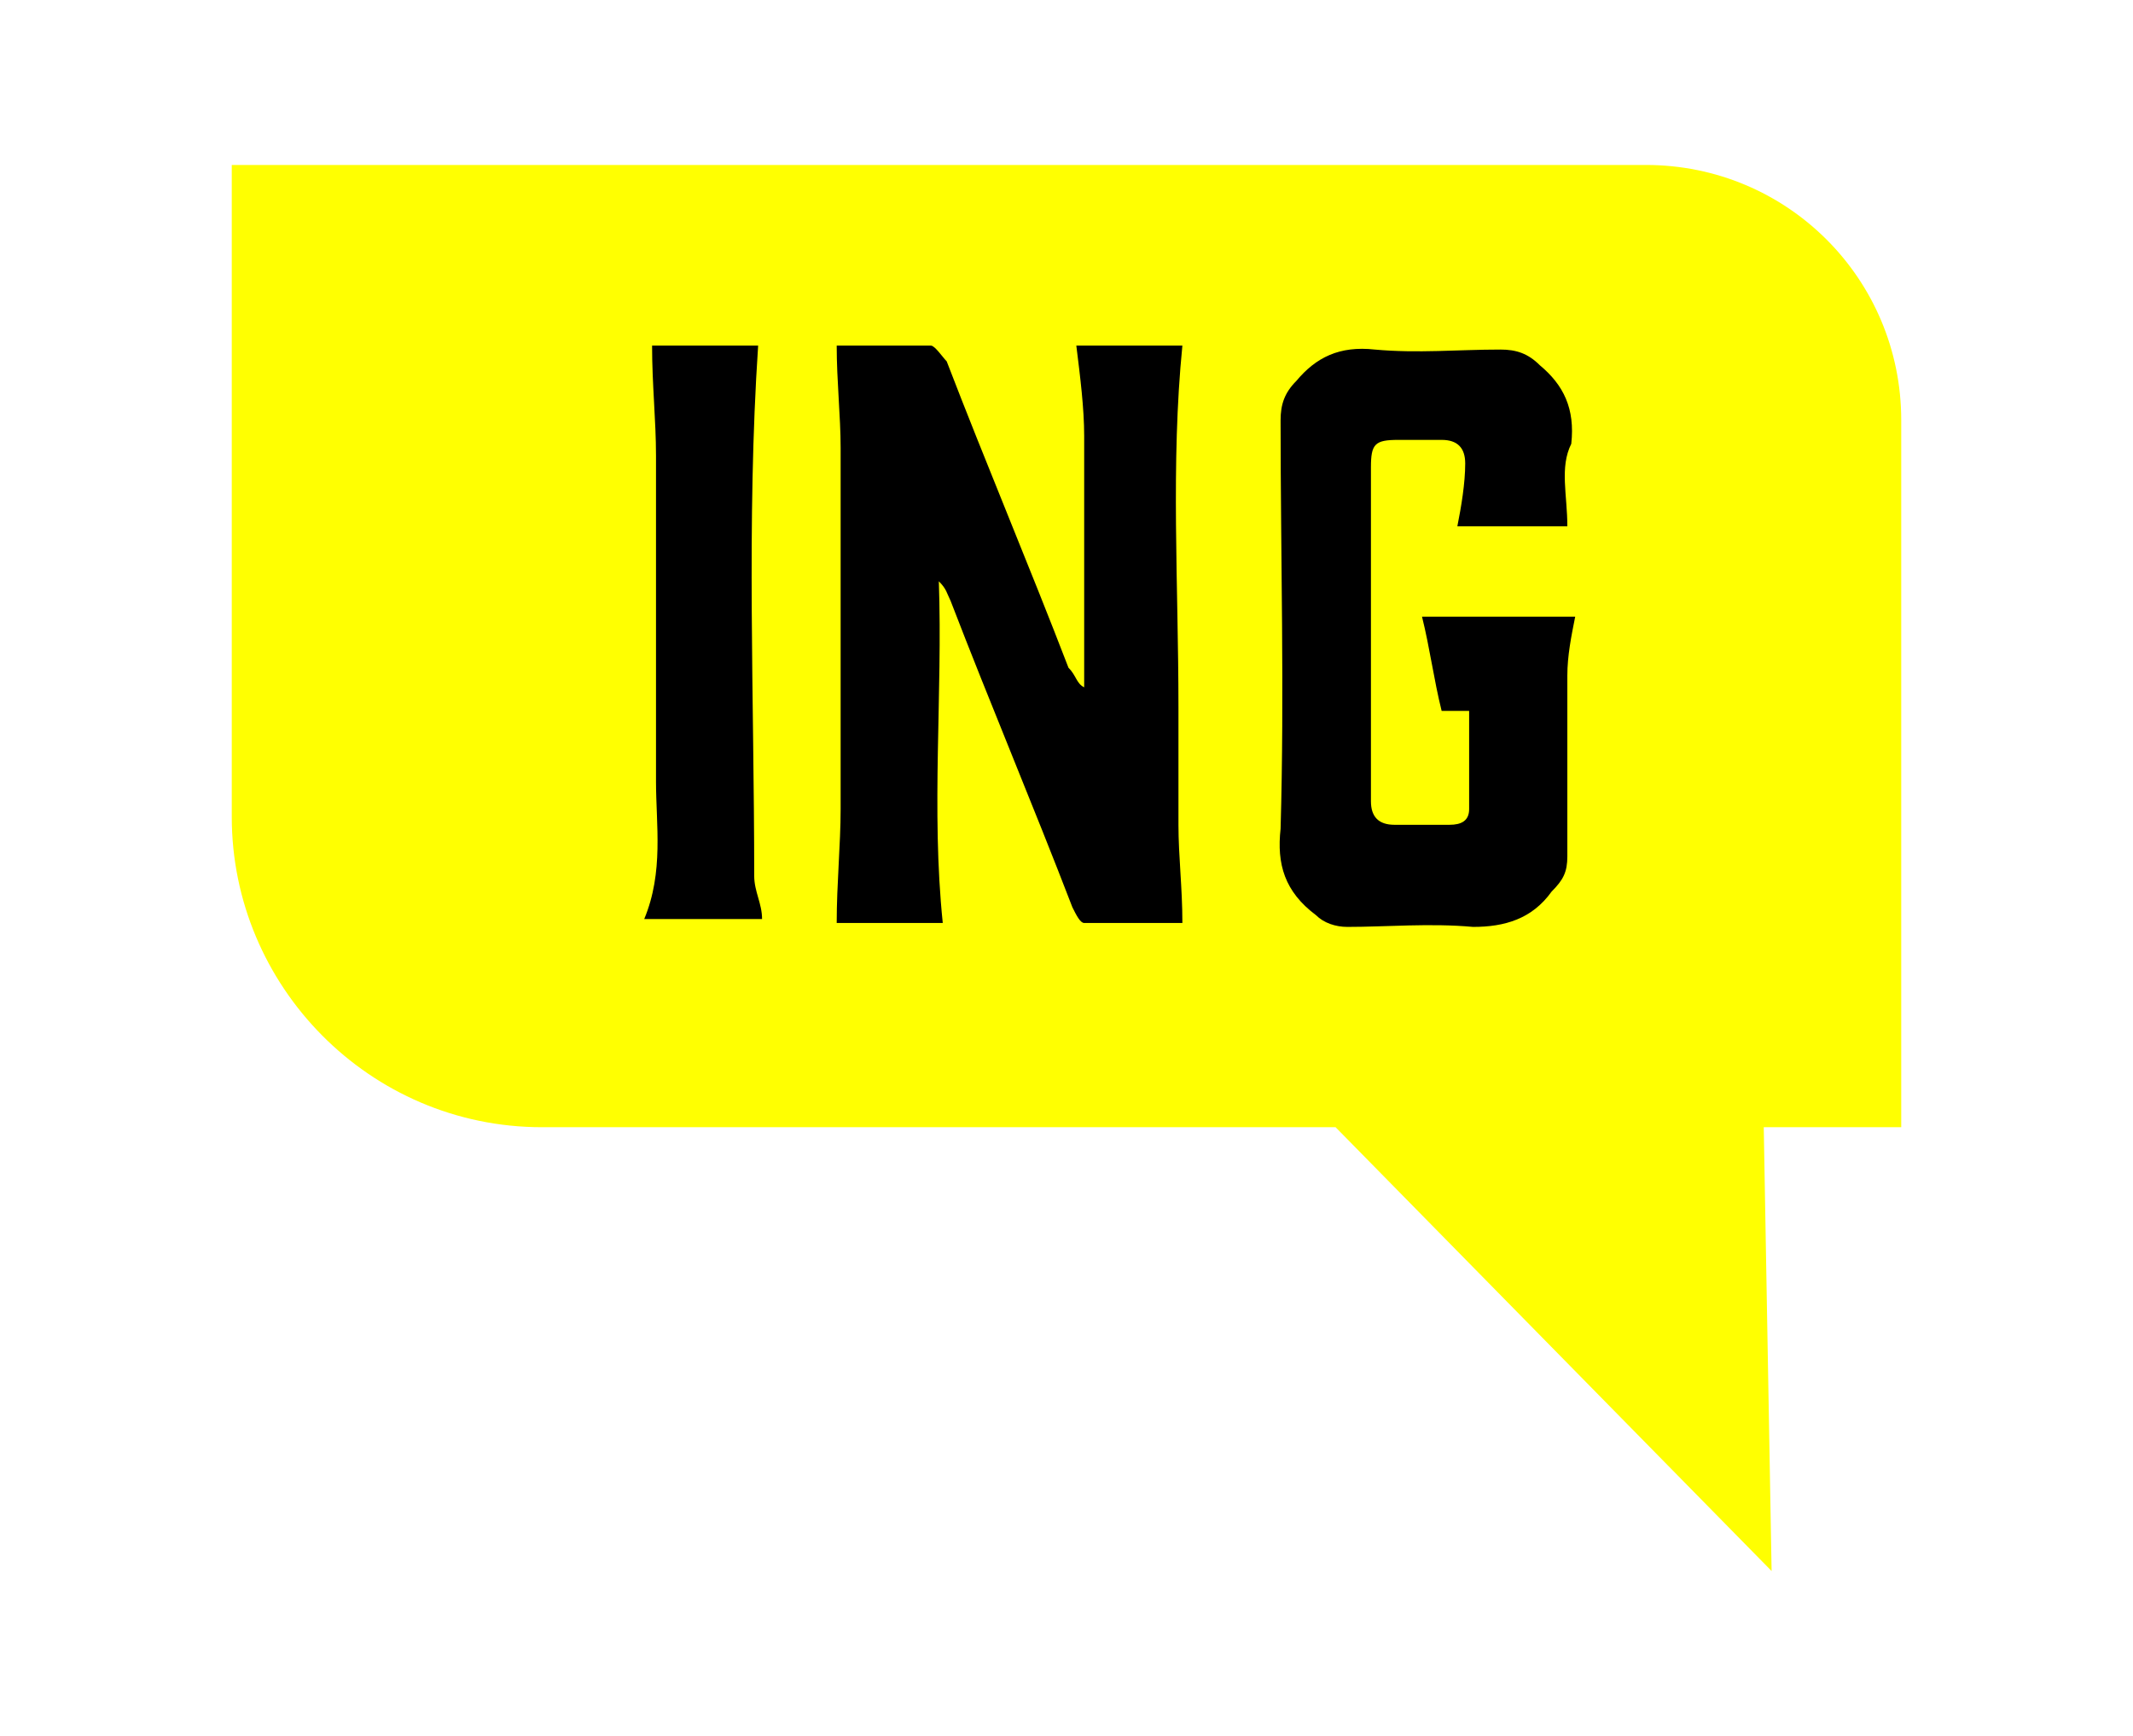
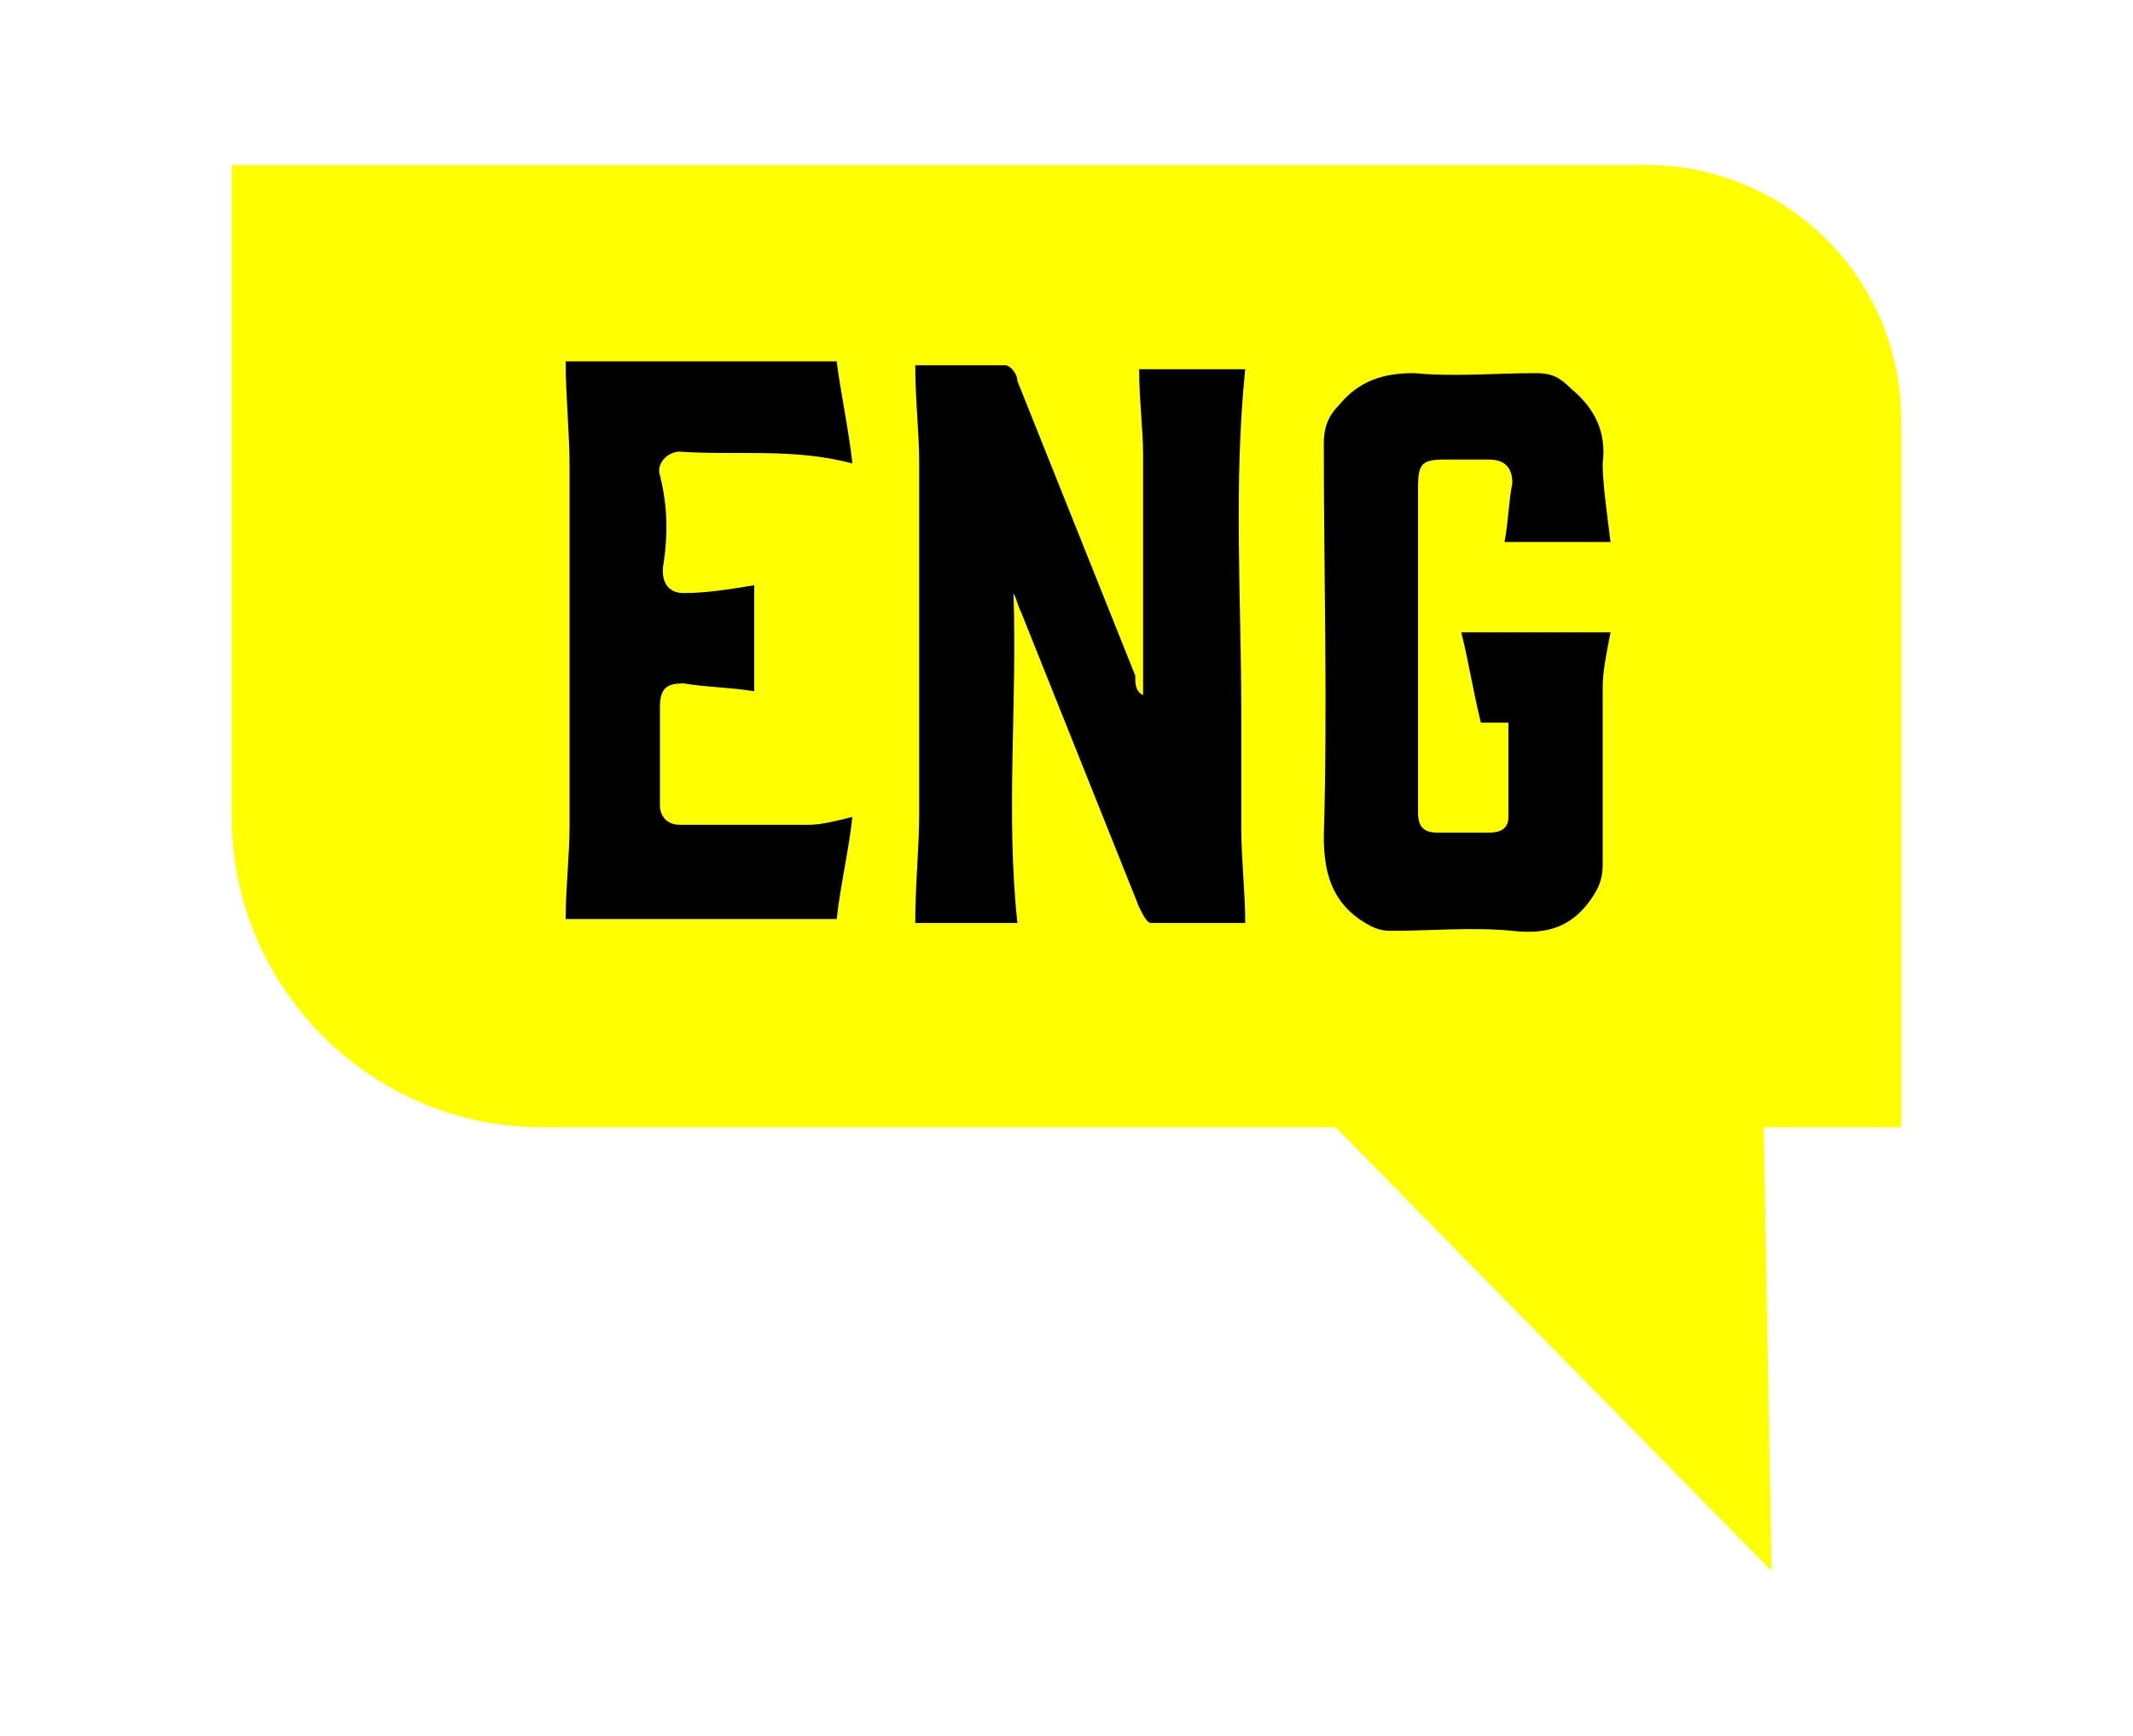
- <svg xmlns="http://www.w3.org/2000/svg" version="1.1" id="Capa_1" x="0px" y="0px" viewBox="0 0 54.3 44.2" enable-background="new 0 0 54.3 44.2" xml:space="preserve">
+ <svg xmlns="http://www.w3.org/2000/svg" version="1.0" id="Capa_1" x="0px" y="0px" viewBox="0 0 54.3 44.2" enable-background="new 0 0 54.3 44.2" xml:space="preserve">
  <g>
    <g>
      <g>
        <path fill="#FFFF01" d="M41.9,4.2h-36v16.6c0,4.3,3.5,7.9,7.9,7.9h20.2L45.1,40l-0.2-11.3h3.5v-18C48.4,7.1,45.5,4.2,41.9,4.2z" />
      </g>
      <g>
-         <path d="M39.9,13.4c-0.9,0-1.9,0-2.8,0c0.1-0.5,0.2-1.1,0.2-1.6c0-0.4-0.2-0.6-0.6-0.6c-0.4,0-0.7,0-1.1,0     c-0.6,0-0.7,0.1-0.7,0.7c0,2.3,0,4.6,0,6.8c0,0.6,0,1.2,0,1.7c0,0.4,0.2,0.6,0.6,0.6c0.5,0,0.9,0,1.4,0c0.3,0,0.5-0.1,0.5-0.4     c0-0.8,0-1.6,0-2.5c-0.3,0-0.5,0-0.7,0c-0.2-0.8-0.3-1.6-0.5-2.4c1.3,0,2.6,0,3.9,0c-0.1,0.5-0.2,1-0.2,1.5c0,1.5,0,3.1,0,4.6     c0,0.4-0.1,0.6-0.4,0.9c-0.5,0.7-1.2,0.9-2,0.9c-1.1-0.1-2.2,0-3.2,0c-0.3,0-0.6-0.1-0.8-0.3c-0.8-0.6-1-1.3-0.9-2.2     c0.1-3.5,0-6.9,0-10.4c0-0.4,0.1-0.7,0.4-1c0.5-0.6,1.1-0.9,2-0.8c1.1,0.1,2.1,0,3.2,0c0.4,0,0.7,0.1,1,0.4     c0.6,0.5,0.9,1.1,0.8,2C39.7,11.9,39.9,12.6,39.9,13.4z" />
-         <path d="M27.6,17.5c0-0.4,0-0.8,0-1.2c0-1.7,0-3.5,0-5.2c0-0.7-0.1-1.5-0.2-2.3c0.9,0,1.9,0,2.7,0c-0.3,3-0.1,6.1-0.1,9.2     c0,1,0,2,0,3c0,0.8,0.1,1.6,0.1,2.5c-0.7,0-1.6,0-2.5,0c-0.1,0-0.2-0.2-0.3-0.4c-1-2.6-2.1-5.2-3.1-7.8c-0.1-0.2-0.1-0.3-0.3-0.5     c0.1,2.9-0.2,5.8,0.1,8.7c-0.9,0-1.8,0-2.7,0c0-1,0.1-2,0.1-2.9c0-3.1,0-6.1,0-9.2c0-0.8-0.1-1.7-0.1-2.6c0.7,0,1.5,0,2.4,0     c0.1,0,0.3,0.3,0.4,0.4c1,2.6,2.1,5.2,3.1,7.8C27.4,17.2,27.4,17.4,27.6,17.5C27.5,17.5,27.6,17.5,27.6,17.5z" />
-         <path d="M16.6,8.8c0.9,0,1.8,0,2.7,0c-0.3,4.5-0.1,9-0.1,13.5c0,0.4,0.2,0.7,0.2,1.1c-1,0-2,0-3,0c0.5-1.2,0.3-2.4,0.3-3.5     c0-2.8,0-5.5,0-8.3C16.7,10.7,16.6,9.8,16.6,8.8z" />
+         <path d="M41,13.8c-0.9,0-1.8,0-2.7,0c0.1-0.5,0.1-1,0.2-1.5c0-0.4-0.2-0.6-0.6-0.6c-0.4,0-0.7,0-1.1,0c-0.6,0-0.7,0.1-0.7,0.7     c0,2.2,0,4.4,0,6.6c0,0.6,0,1.1,0,1.7c0,0.4,0.2,0.5,0.5,0.5c0.4,0,0.9,0,1.3,0c0.3,0,0.5-0.1,0.5-0.4c0-0.8,0-1.6,0-2.4     c-0.2,0-0.4,0-0.7,0c-0.2-0.8-0.3-1.5-0.5-2.3c1.3,0,2.5,0,3.8,0c-0.1,0.5-0.2,1-0.2,1.4c0,1.5,0,3,0,4.5c0,0.4-0.1,0.6-0.3,0.9     c-0.5,0.7-1.1,0.9-2,0.8c-1-0.1-2.1,0-3.1,0c-0.3,0-0.5-0.1-0.8-0.3c-0.7-0.5-0.9-1.2-0.9-2.1c0.1-3.3,0-6.7,0-10     c0-0.4,0.1-0.7,0.4-1c0.5-0.6,1.1-0.8,1.9-0.8c1,0.1,2.1,0,3.1,0c0.4,0,0.6,0.1,0.9,0.4c0.6,0.5,0.9,1.1,0.8,1.9     C40.8,12.3,40.9,13,41,13.8z" />
+         <path d="M29.1,17.7c0-0.4,0-0.8,0-1.1c0-1.7,0-3.4,0-5c0-0.7-0.1-1.4-0.1-2.2c0.9,0,1.8,0,2.7,0c-0.3,2.9-0.1,5.9-0.1,8.8     c0,1,0,2,0,2.9c0,0.8,0.1,1.6,0.1,2.4c-0.7,0-1.5,0-2.4,0c-0.1,0-0.2-0.2-0.3-0.4c-1-2.5-2-5-3-7.5c-0.1-0.2-0.1-0.3-0.2-0.5     c0.1,2.8-0.2,5.6,0.1,8.4c-0.8,0-1.8,0-2.6,0c0-1,0.1-1.9,0.1-2.8c0-3,0-5.9,0-8.9c0-0.8-0.1-1.6-0.1-2.5c0.7,0,1.5,0,2.3,0     c0.1,0,0.3,0.2,0.3,0.4c1,2.5,2,5,3,7.5C28.9,17.4,28.9,17.6,29.1,17.7C29,17.7,29.1,17.7,29.1,17.7z" />
+         <path d="M16.9,14.3c-0.1,0.5,0.1,0.8,0.5,0.8c0.6,0,1.2-0.1,1.8-0.2v2.7c-0.6-0.1-1.2-0.1-1.8-0.2c-0.4,0-0.6,0.1-0.6,0.6     c0,0.8,0,1.7,0,2.5c0,0.3,0.2,0.5,0.5,0.5c1.1,0,2.2,0,3.3,0c0.3,0,0.7-0.1,1.1-0.2c-0.1,0.9-0.3,1.7-0.4,2.6h-6.9     c0-0.8,0.1-1.6,0.1-2.4c0-3,0-6.1,0-9.1c0-0.9-0.1-1.8-0.1-2.7h6.9c0.1,0.8,0.3,1.7,0.4,2.6c-1.5-0.4-2.9-0.2-4.4-0.3     c-0.3,0-0.6,0.3-0.5,0.6C17,12.9,17,13.6,16.9,14.3z" />
      </g>
    </g>
  </g>
</svg>
